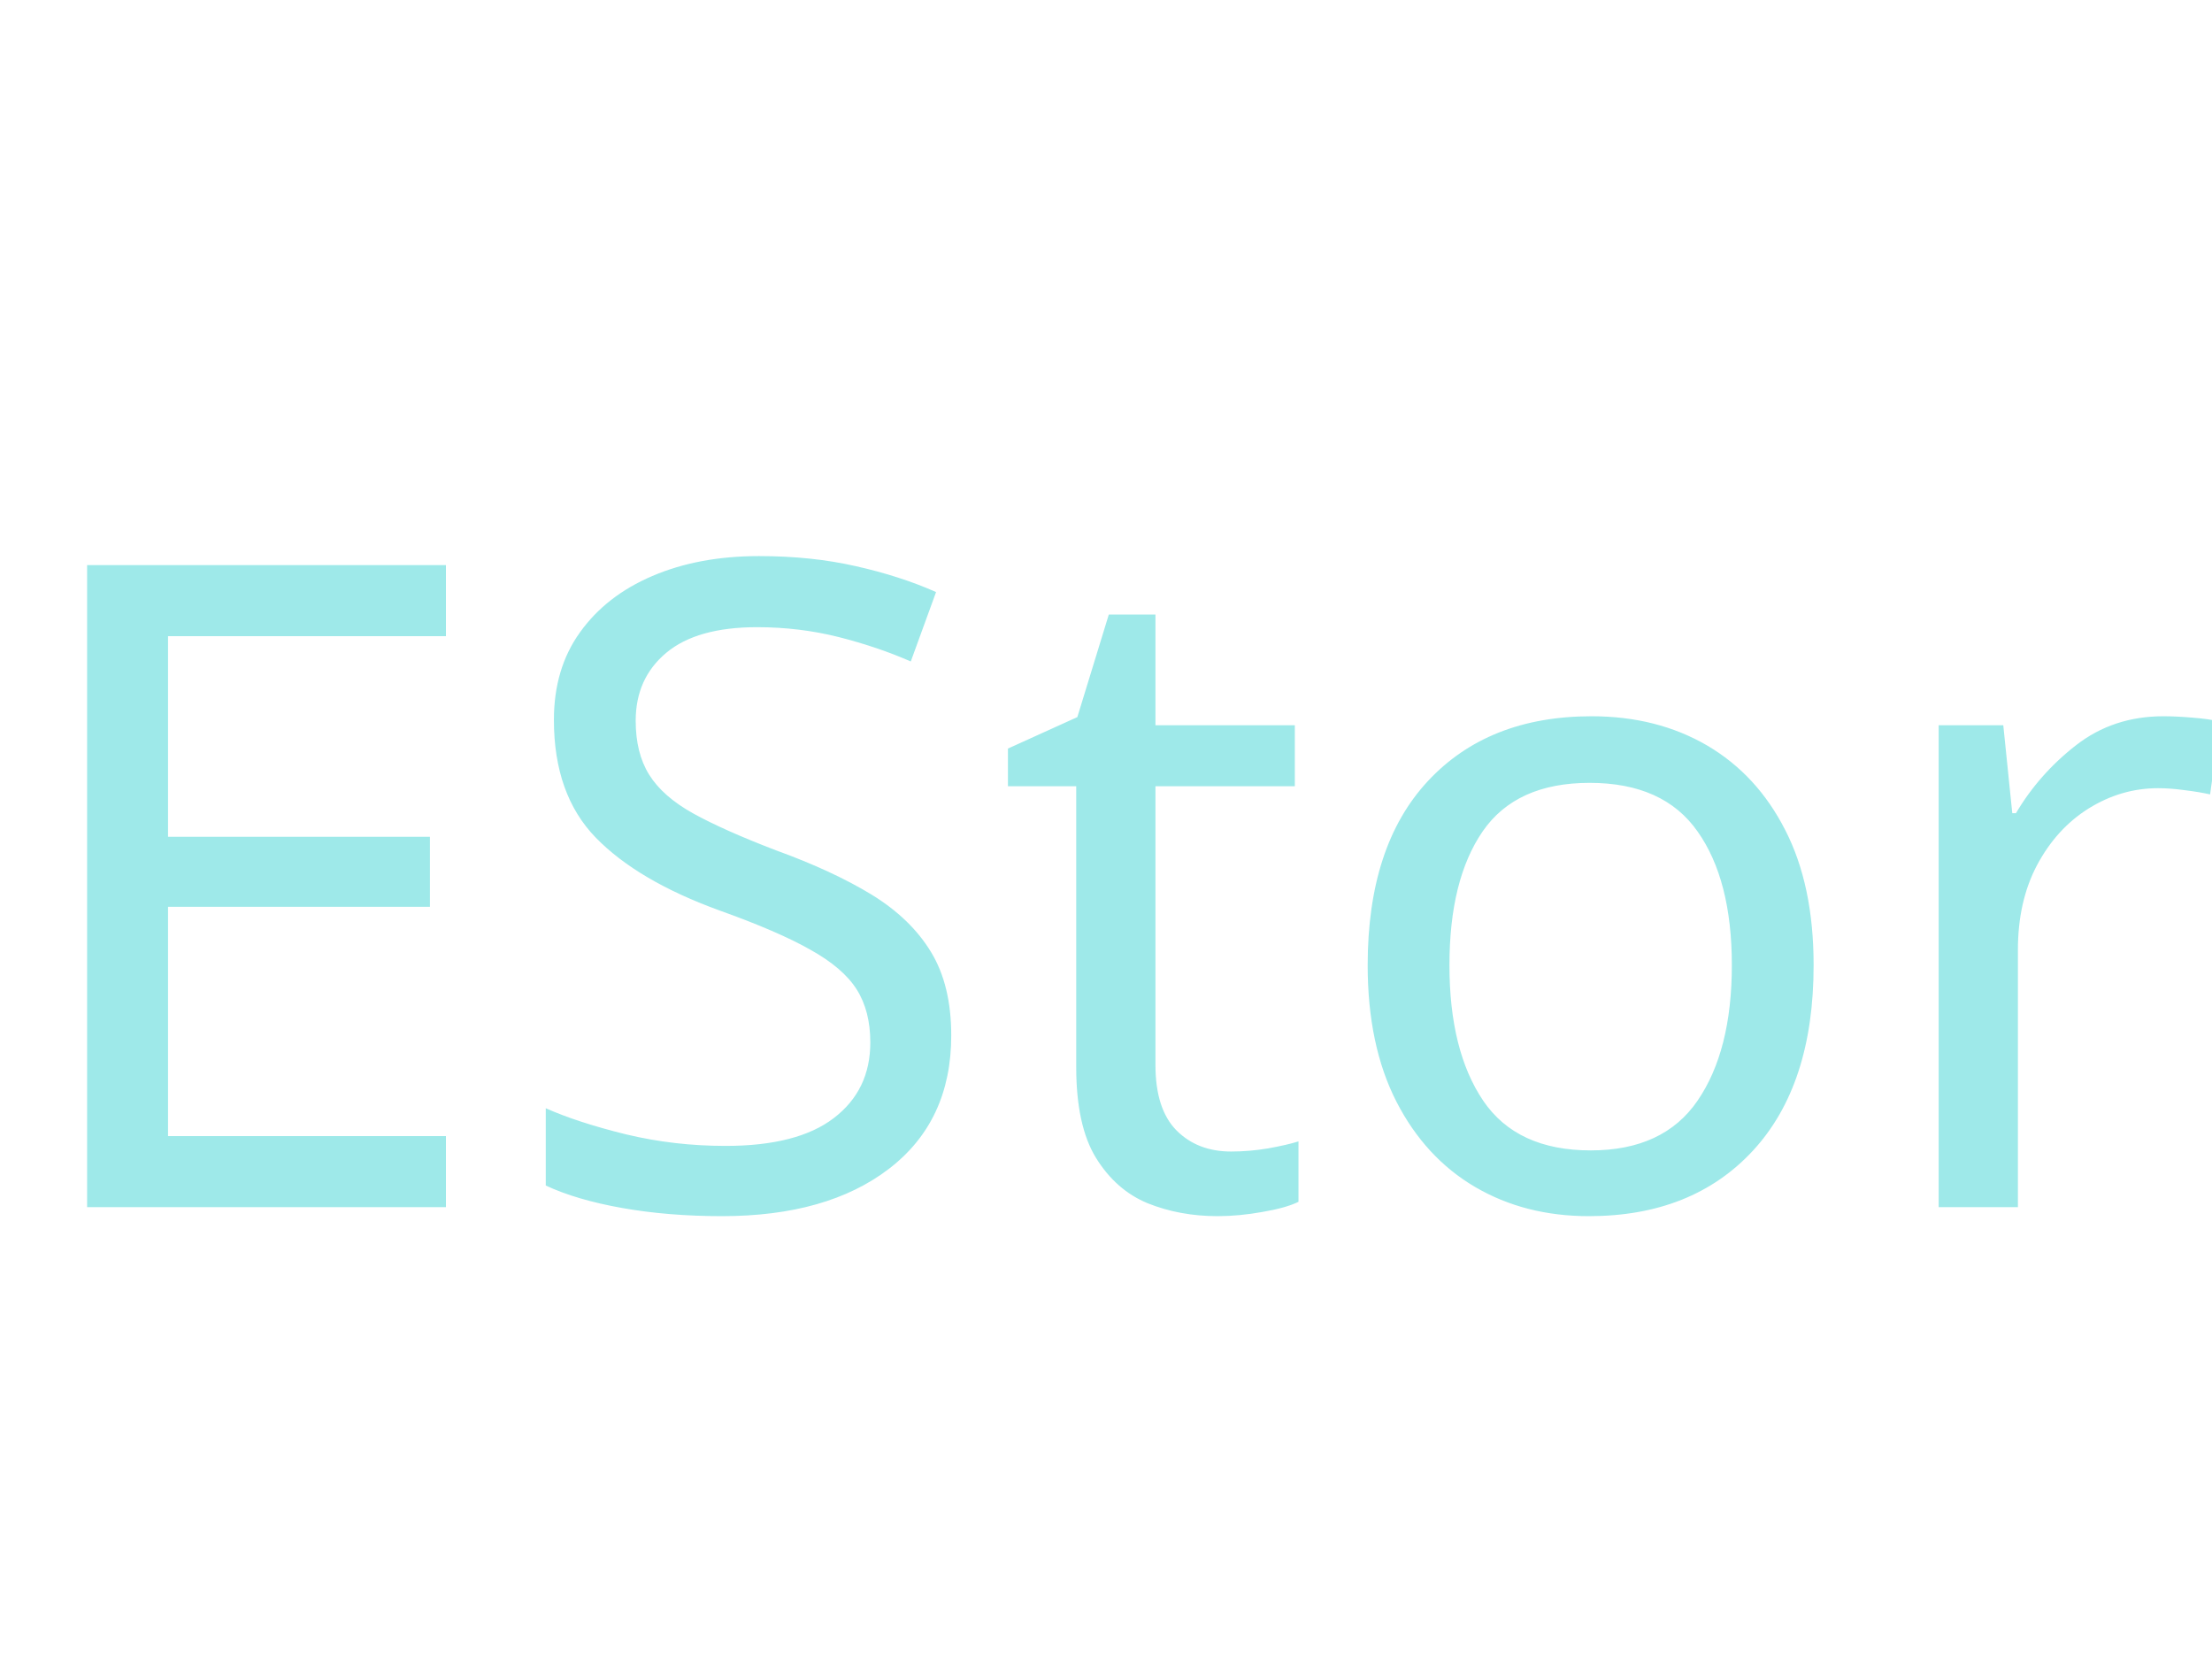
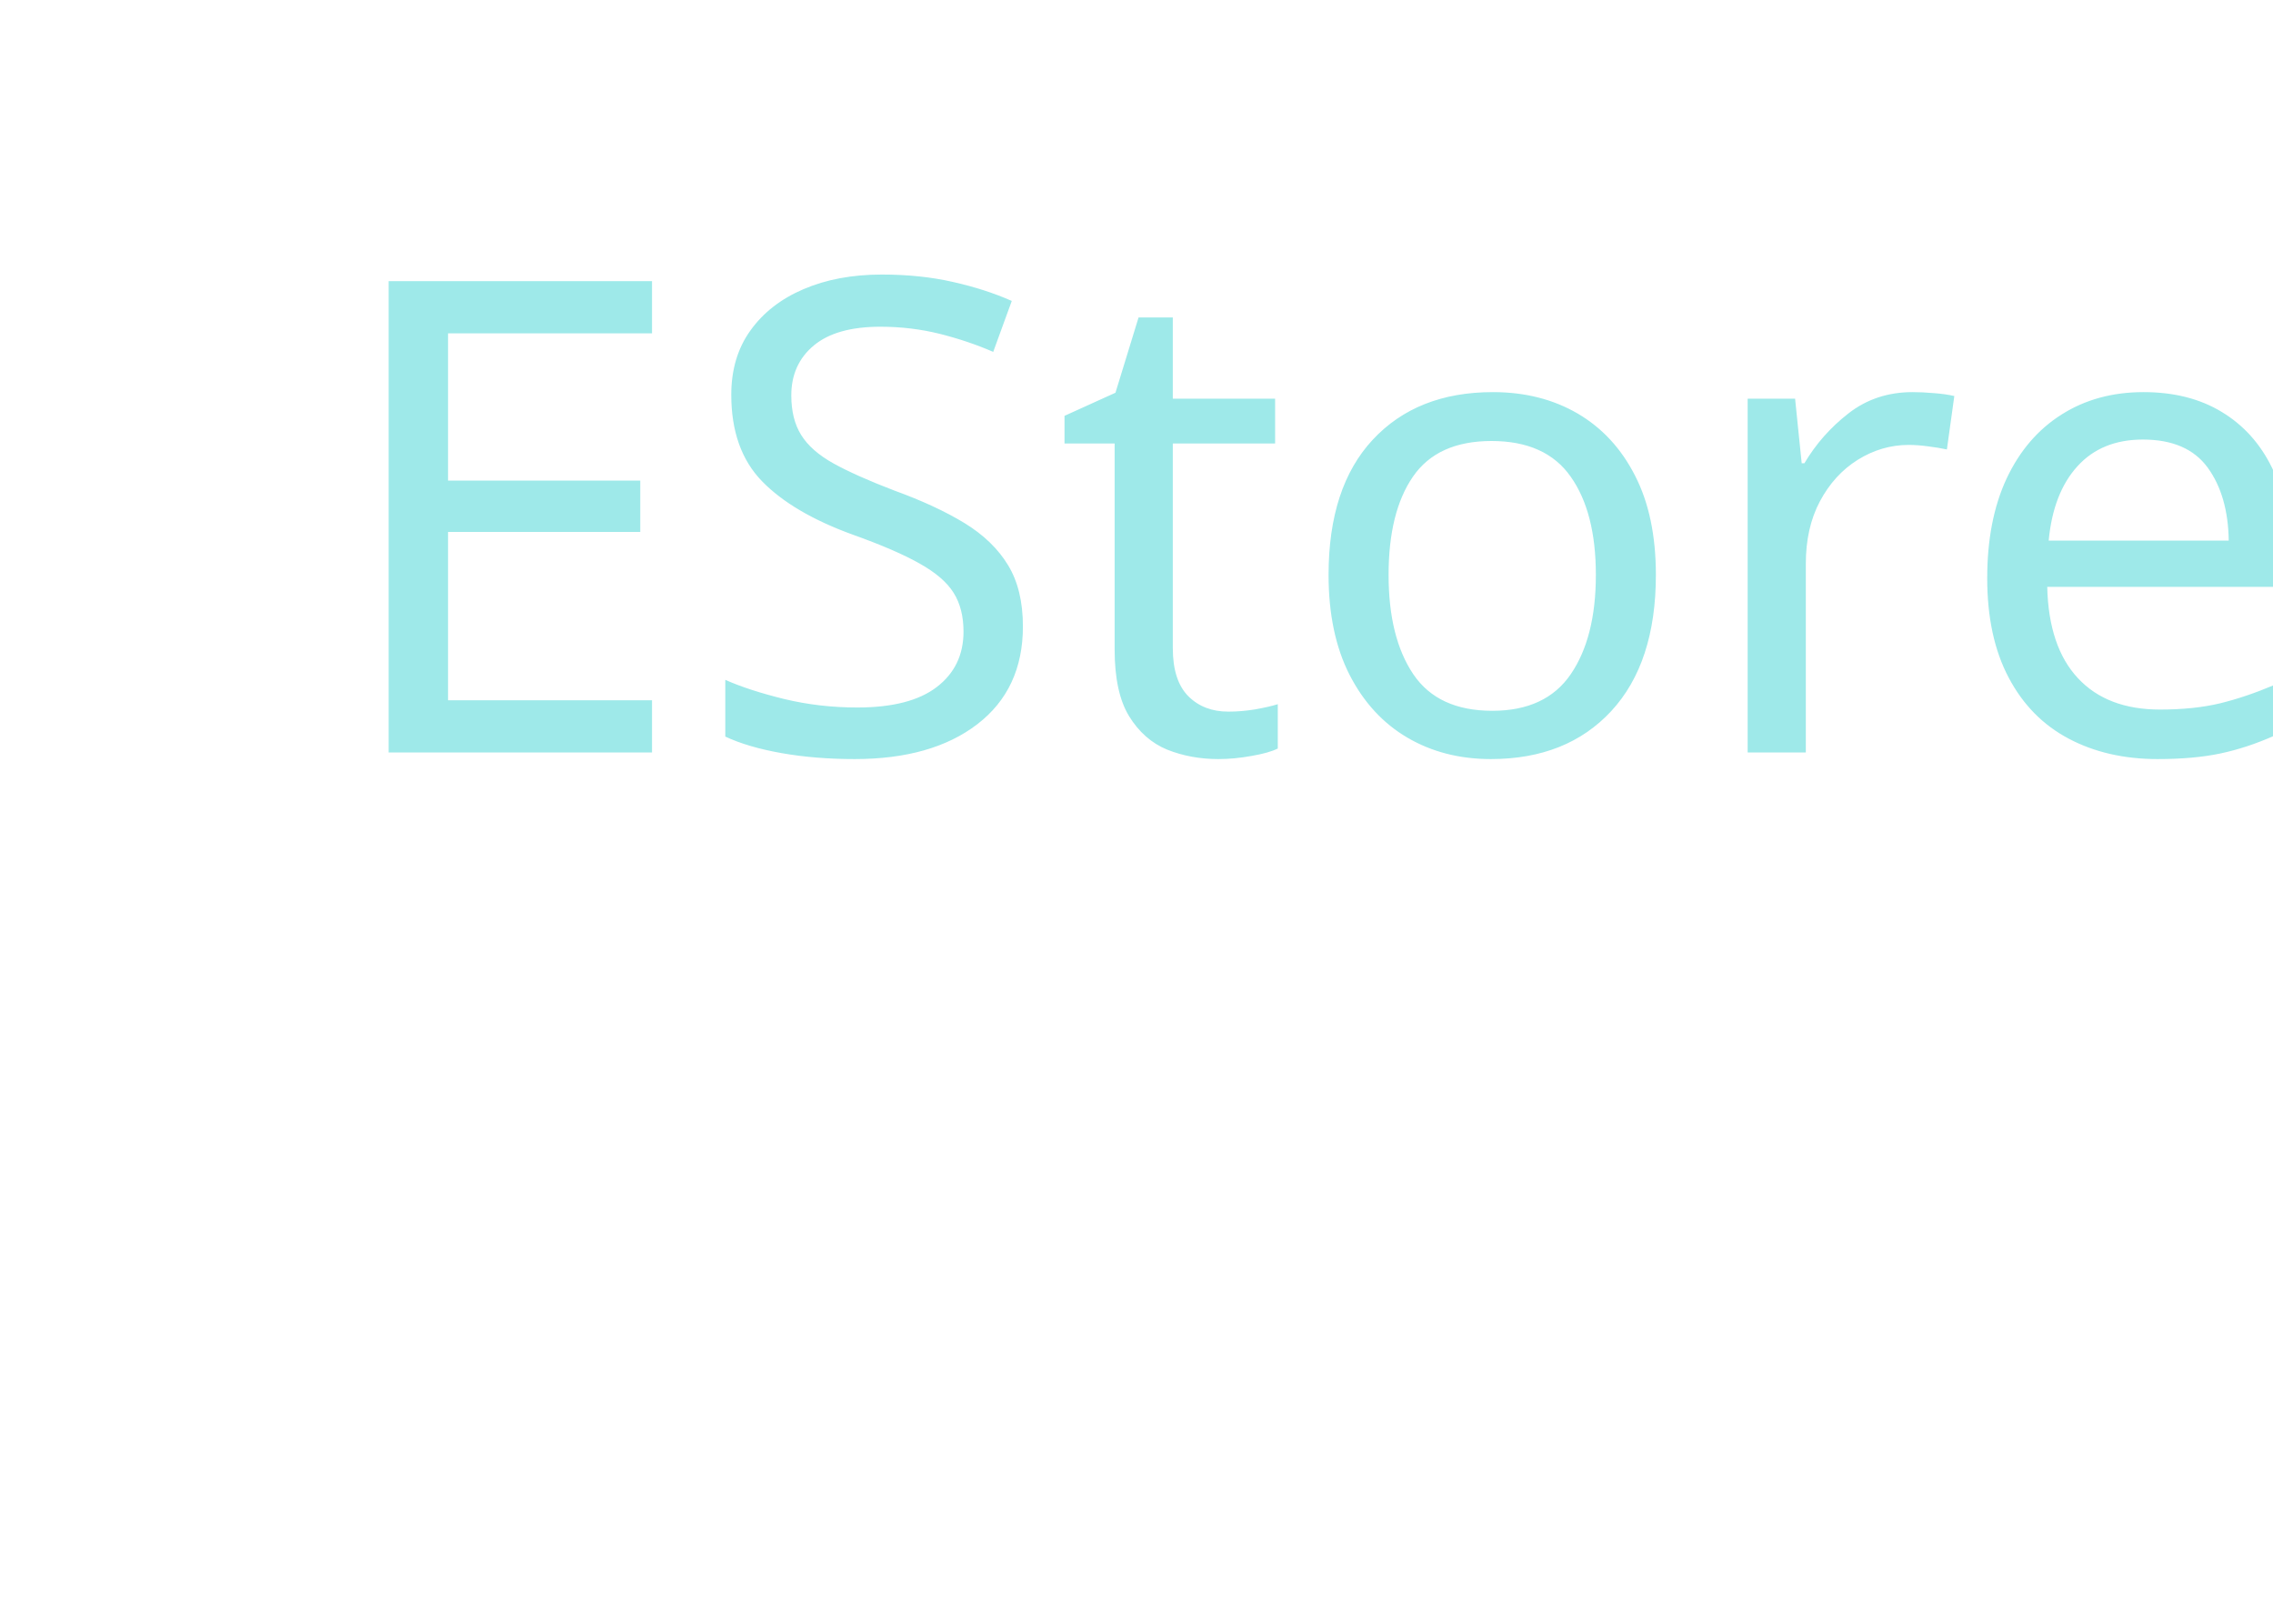
- <svg xmlns="http://www.w3.org/2000/svg" width="60" height="45" viewBox="0 0 123 72">
+ <svg xmlns="http://www.w3.org/2000/svg" width="70" height="50" viewBox="0 0 123 123">
  <text id="EStore" transform="translate(0 57)" fill="#9ee9e9" font-size="50" font-family="Quintessential-Regular, Quintessential">
    <tspan x="0" y="0">EStore</tspan>
  </text>
</svg>
